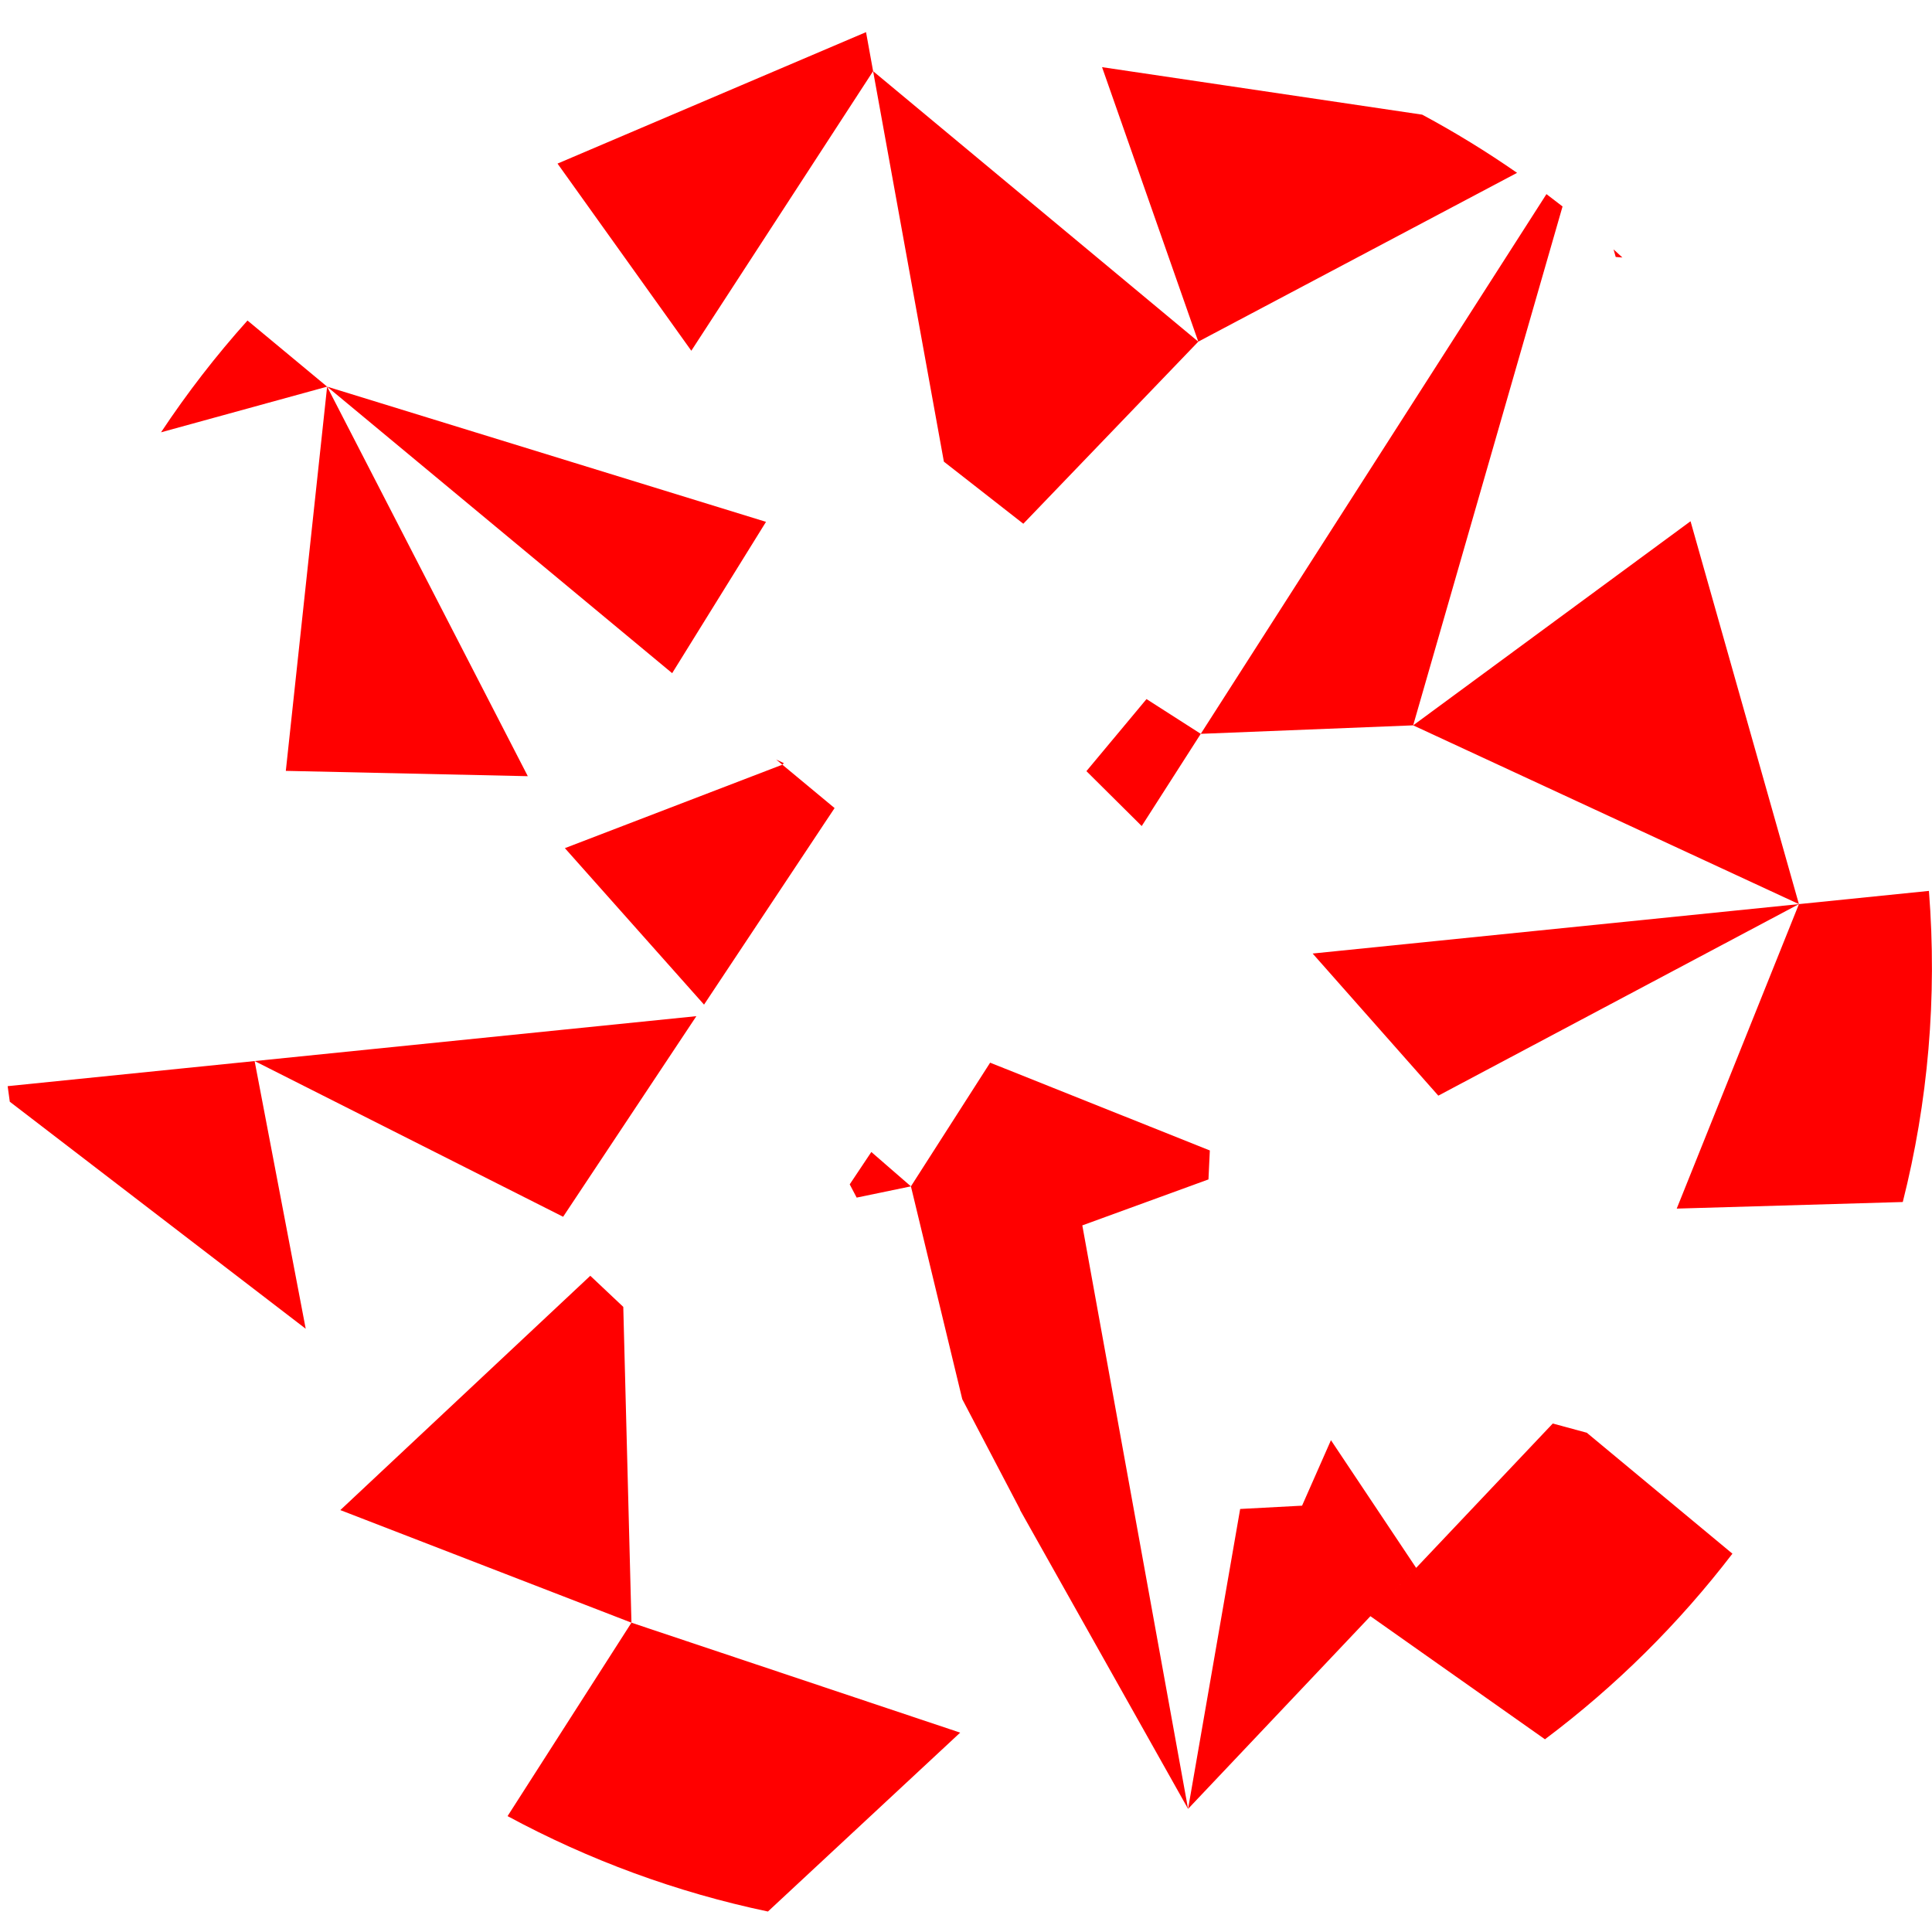
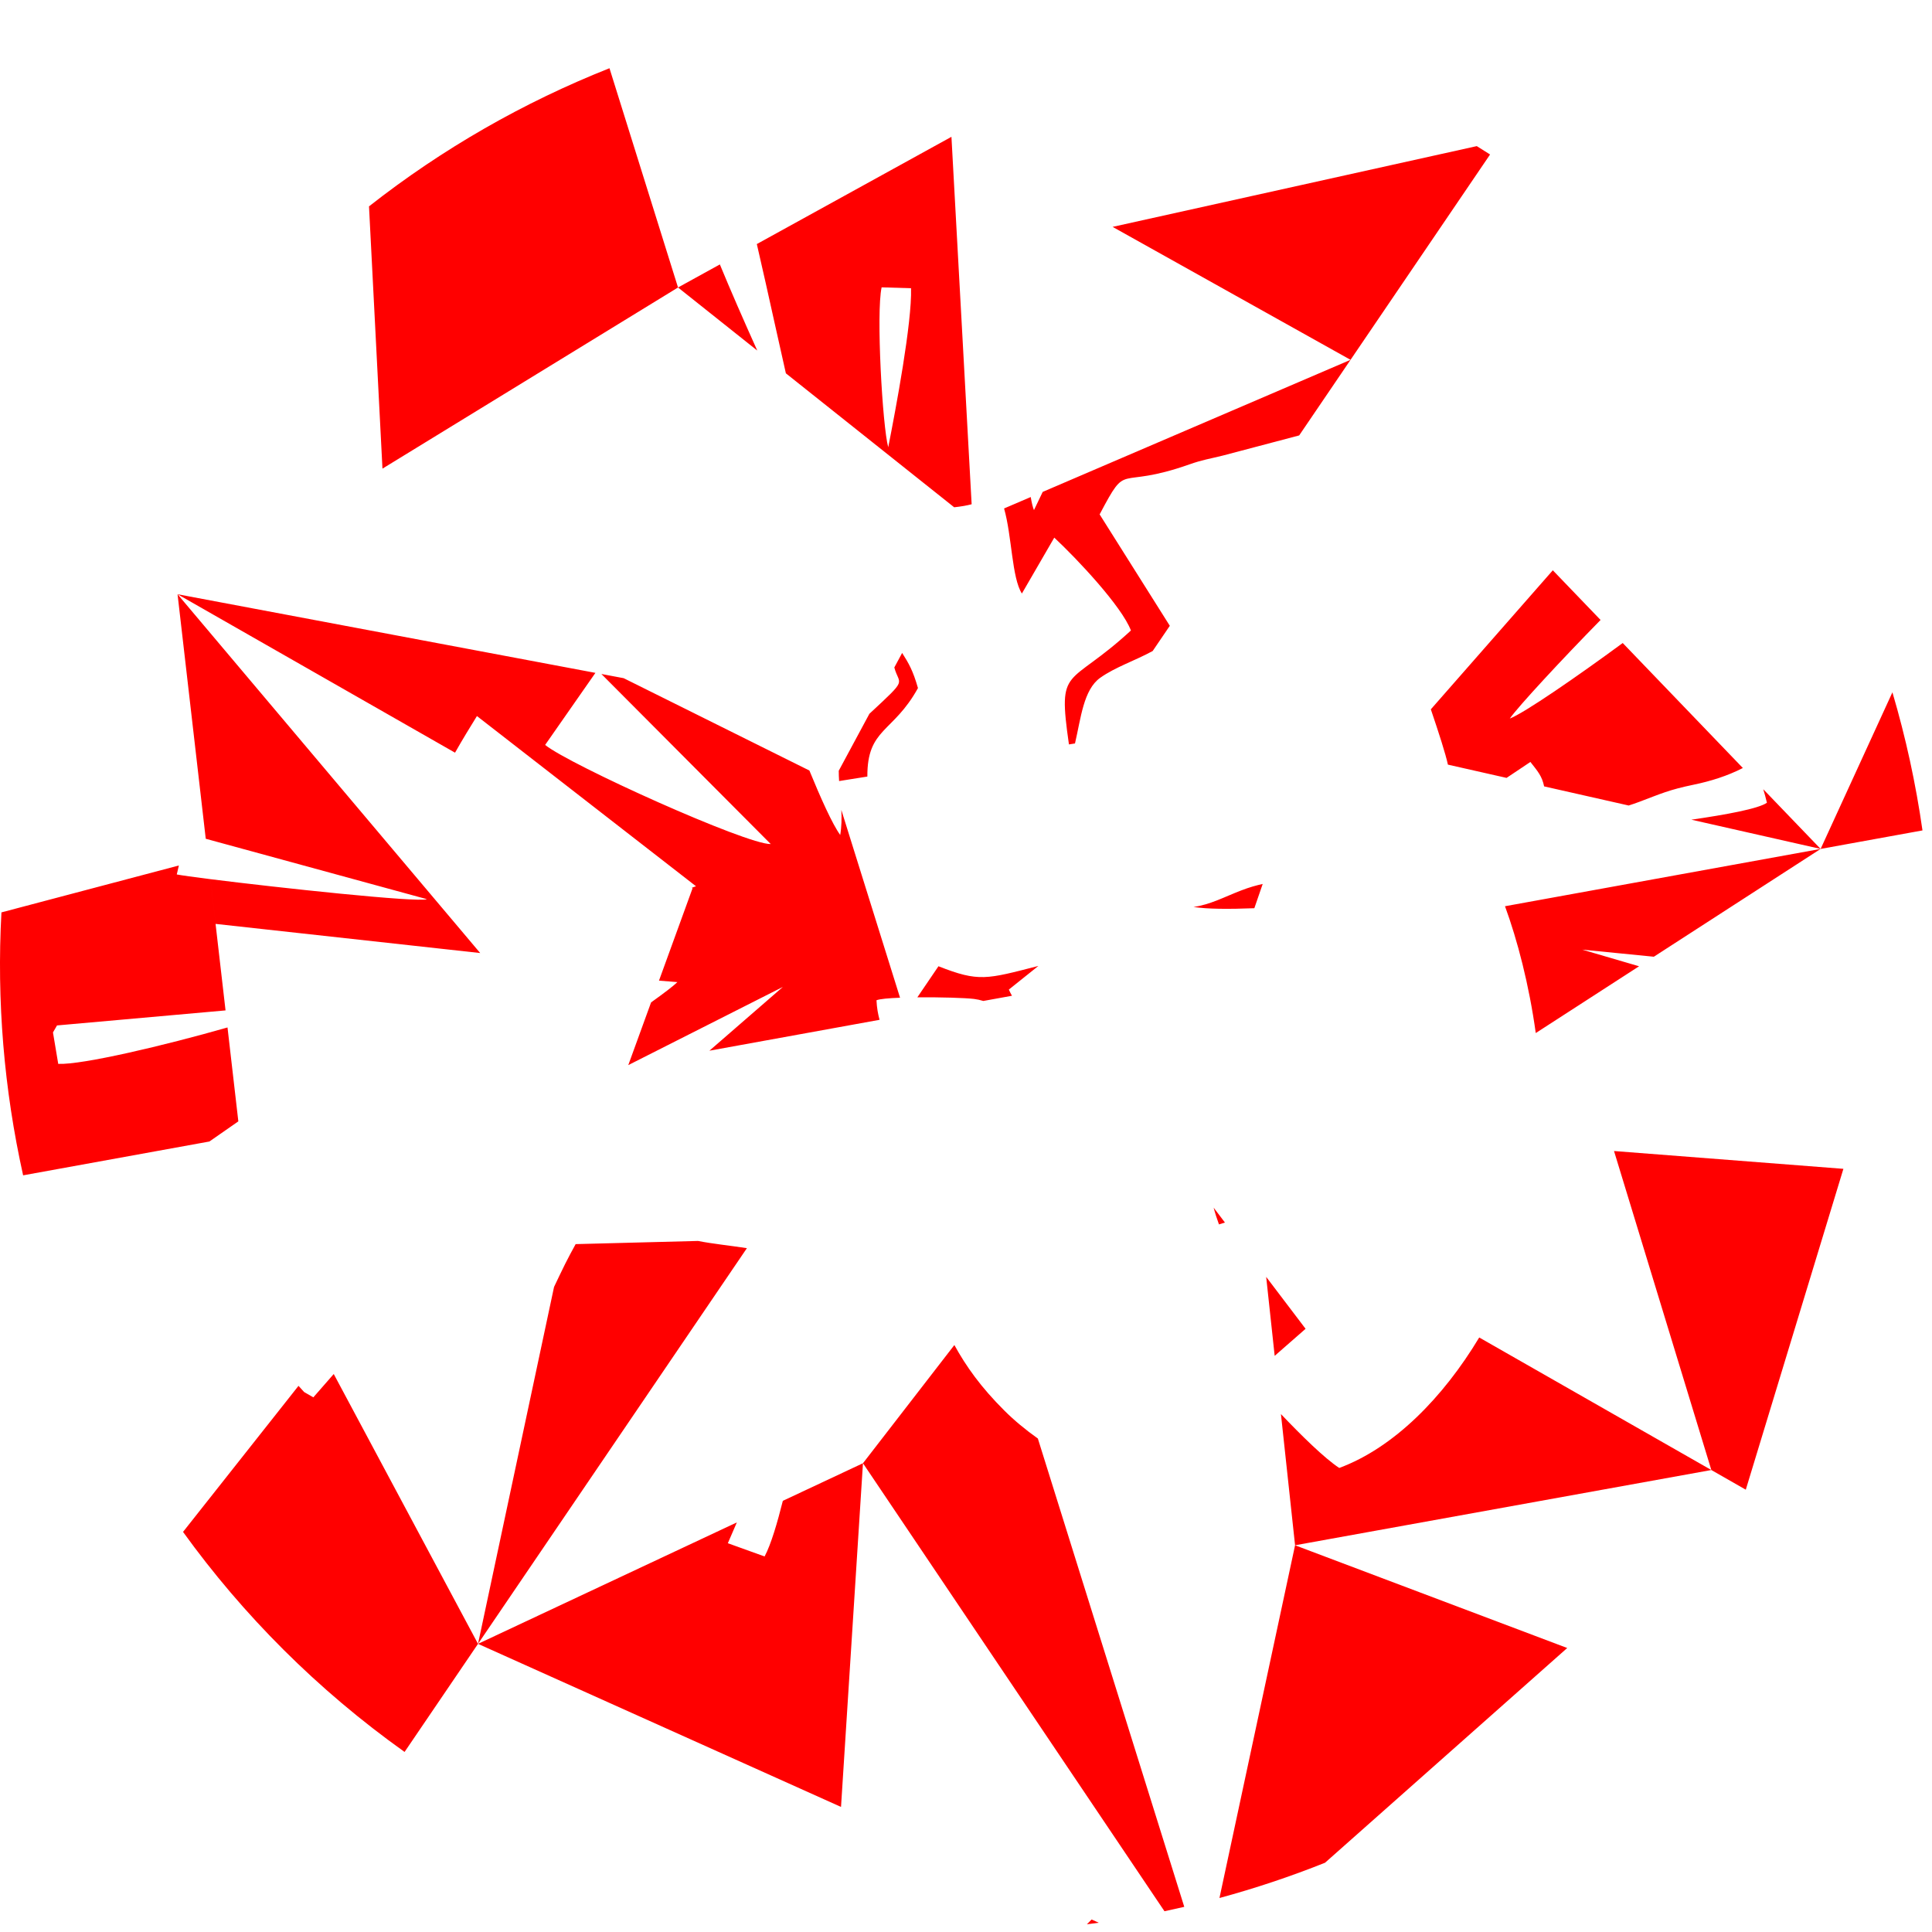
- <svg xmlns="http://www.w3.org/2000/svg" xml:space="preserve" width="209.978mm" height="209.978mm" version="1.1" style="shape-rendering:geometricPrecision; text-rendering:geometricPrecision; image-rendering:optimizeQuality; fill-rule:evenodd; clip-rule:evenodd" viewBox="0 0 20983.49 20983.49">
+ <svg xmlns="http://www.w3.org/2000/svg" xml:space="preserve" width="210.013mm" height="210mm" version="1.1" style="shape-rendering:geometricPrecision; text-rendering:geometricPrecision; image-rendering:optimizeQuality; fill-rule:evenodd; clip-rule:evenodd" viewBox="0 0 10019.25 10018.63">
  <defs>
    <style type="text/css">
   
-     .fil0 {fill:none}
-     .fil1 {fill:red}
+     .fil1 {fill:none}
+     .fil0 {fill:red}
   
  </style>
  </defs>
  <g id="Camada_x0020_1">
-     <g id="_2552025679632">
-       <circle class="fil0" transform="matrix(0.288391 1.63554 -1.63554 0.288391 10491.7 10491.7)" r="6316.32" />
-       <path class="fil1" d="M1748.84 4695.34l1804.05 -495.92 -281.49 2618.66 -167.09 1554.29 2628.18 57.79 -2179.58 -4230.74 3747.41 3112.02 1019.28 -1643.68 -4766.69 -1468.34 -0.02 -0.02 0 -0.01 0 0.01 -864.9 -718.25c-342.33,381.58 -656.18,787.52 -939.16,1214.19zm6680.96 3554.08l67.3 55.88 -2361.91 906.5 1511.39 1699.37 1417.91 -2134.69 -567.38 -471.19 16.52 -16.29 -83.82 -39.59zm-866.5 2787.16l-4797.79 487.61 -2682.28 272.61c7.12,56.3 15.23,112.7 23.24,169.08l3213.87 2465.83 -554.83 -2907.52 3350.61 1691.14 1447.19 -2178.76zm-1152.06 2819.66l-2715.07 2544.89 3162.07 1222.87 -1345.56 2100.8c881.02,475.87 1832.62,827.36 2827.81,1036.23l2088.03 -1942.79 -3570.27 -1194.25 -88.82 -3429.94 -358.18 -337.82zm2893 -849.02l589.32 -122.23 557.56 2311.36 628.54 1199.72 -2.55 0.93 1826.58 3249.19 1980.45 -2092.71 1895.67 1336.92c771.23,-578.39 1455.31,-1258.15 2036.06,-2015.9l-1581.75 -1313.57 -369.5 -100.14 -1483.83 1567.92 -496.65 524.76 496.64 -524.77 -925.3 -1386.71 -313.61 711.13 -672.43 35.8 -565.75 3257.26 -1148.64 -6337.14 0 -0.02 1370.09 -499.32 14.89 -314.5 -2386.14 -953.46 -860.33 1343.24 -430.12 -373.15 -234.61 351.43 75.41 143.94zm3095.84 -4035.62l641.42 -1001.44 2306.92 -92.17 4189.7 1941.59 -1152.01 2870.69 -175.15 436.46 2455.1 -71.65c273.07,-1080.93 375.82,-2219.26 284.06,-3379l-1412 143.5 -5281.4 536.75 1364.79 1543.59 3916.6 -2080.34 -860.84 -3040.77 -316.37 -1117.5 -3012.48 2216.68 1622.4 -5635.51c-57.79,-45.36 -116.09,-90.01 -174.82,-134.15l-2311.37 3608.69 -1443.13 2253.14 -589.29 -377.44 -652.58 782.69 600.44 596.19zm-1285.82 -3283.21l638.7 -664.7 1261.68 -1313.04 3462.31 -1833.39c-330.93,-229.95 -674.94,-441.16 -1030.46,-631.99l-2151.66 -319.23 -1325.42 -196.66 1045.22 2981.27 -3531.81 -2937.7 768.71 4241.08 862.72 674.35zm6410.8 -2979.55l23.24 82.1 72.48 5.68c-31.79,-29.4 -63.59,-58.78 -95.72,-87.78zm-10016.7 1100.55l1974.46 -3036.45 -76.83 -423.9 -3350.7 1427.73 1453.07 2032.63z" />
-     </g>
+     <path class="fil0" d="M9813.98 3590.28l-372.34 812.17 -297.48 -309.51c6.94,21.82 12.72,44.29 19.02,70.08 -44.89,31.18 -210.43,61.53 -391.82,87.85l670.28 151.58 -1636.78 297.22c64.09,174.93 124.7,406.26 159.52,657.69l535.79 -346.33 -294.78 -86.25 371.34 36.76 864.91 -559.08 0.01 0 0 0 -0 0 528.23 -95.93c-34.51,-242.35 -86.66,-481.77 -155.89,-716.25zm-3309.03 1119.68l43.33 -125.81c-33.29,7.44 -67.31,16.46 -114.28,34.69 -87.1,33.8 -158.78,72.86 -244.59,84.56 71.13,11.23 182.87,11.77 315.54,6.56zm-527.28 -1333.78l88.92 -130.85 -363.93 -577.69c150.27,-284.36 79.66,-123.03 466.19,-259.54 67.07,-23.69 104.89,-28.6 172,-45.35l396.57 -104.63 266.42 -392.07 723.61 -1064.89c-22.78,-14.68 -45.91,-29.02 -68.99,-43.39l-1888.54 418.78 1233.91 689.51 -1596.43 684.85 -45.29 94.39c-5.97,-13.9 -11.62,-37.35 -16.86,-67.72l-138.13 59.25c41.05,144.34 39.84,358.92 92.31,441.24l167.98 -289.93c118.01,109.83 349.93,356.34 397.48,481.55 -327.74,302.47 -381.19,174.11 -321.42,590.86l31.35 -5c30.56,-129.94 43.67,-278.83 131.12,-340.77 78.28,-55.44 177.47,-87.42 271.71,-138.58zm-938.78 -761.21l-104.76 -1905.45 -1009.24 556.14c31.41,135.84 61.57,270.98 93.17,413.83l57.44 256.55 872.77 694.64c15.84,-1.67 32.54,-3.79 50.99,-7.04 15.55,-2.74 28.5,-5.69 39.64,-8.66zm-360.44 771.13l-40.56 75.37c25.72,96.87 75.77,49.95 -129.24,240.19l-158.93 295.37c-0.04,17.61 0.67,35.46 1.81,53.51l146.53 -23.36c-1.17,-251.88 133.6,-225.26 262.46,-458.84 -25.5,-90.15 -48.54,-129.73 -82.08,-182.24zm-480.89 609.87l-963.27 -478.97 -115.59 -21.75 878.43 881.99c-124.69,3.54 -1042.18,-410.59 -1170.09,-514.04l260.75 -373.76 -2167.02 -407.77 146.24 1268.13 1146.85 313.25c-46.6,18.53 -772.8,-59.68 -1122.69,-103.76l26.74 231.97 51.74 448.67 -873.97 77.93 -20.96 36.3 27.26 163.03c124.11,5.67 552.72,-95.77 877.86,-188.84l56.16 487 -150.05 104.43 -966.04 175.42c-98.93,-445.04 -137.62,-903.94 -112.47,-1363.6l920.18 -243.24 -10.86 46.51c24.7,4.76 88.16,13.56 174.39,24.42l26.75 231.97 1372.34 151.16 -1569.49 -1860.75 1439.04 821.7c39.53,-70.14 79.89,-135.35 113.58,-189.95l1136.13 882.65c-9.26,2.96 -16.29,5.73 -22.16,8.23l4.18 2.39 0 0 -174.07 478.89 95.57 7.53c-20.57,20.04 -69.38,57.27 -136.6,105.33l-118.2 325.18 801.66 -405.45 -380.9 330.74 882.37 -160.23c-8.01,-29.05 -14.15,-62.03 -15.95,-101.36 16.34,-6.78 63.06,-10.98 122.18,-13.25l-304.46 -973.88c2.07,42.98 1.51,86.44 -5.81,129.9 -40.82,-55.95 -102.22,-193.6 -159.81,-334.1zm669.25 1014.99l-109.47 161.09c118.26,-1.07 249.09,2.91 293.33,8.32 16.59,2.02 32.86,5.63 48.85,10.56l148.47 -26.95c-6.22,-11.11 -11.65,-21.86 -16.15,-32.1l153.18 -122.6c-269.58,69.21 -308.49,84.11 -518.2,1.68zm82.48 1964.28l-473.99 613 -415.55 194.98c-28.36,113.06 -60.75,224.81 -94.58,288.51l-190.63 -68.67 46.69 -107.93 -1342.23 629.78 -696.52 -1302.58 -51.72 -96.73 -105.82 120.96 -47.66 -27.52 -29.27 -32.12 -598.81 757.46c311.6,431.68 696.47,818.68 1148.89,1141.1l380.92 -560.57 1394.4 -2052.04c-98.43,-14.97 -175.03,-22.04 -253.61,-37.37l-634.56 16.42c-20.27,37.22 -39.45,72.33 -54.35,102.51 -19.63,39.78 -38.68,79.66 -57.64,119.59l-394.25 1850.89 1376.59 618.46 505.9 227.29 113.8 -1782.42 1563.54 2323.33c34.33,-7.21 68.56,-14.84 102.72,-22.78l-610.61 -1953.22 -148.66 -475.52c-63.72,-45.1 -122.35,-93.66 -173.64,-144.79 -121.88,-121.48 -197.95,-228.45 -259.37,-340.02zm1372.19 -625.51l30.97 -9.68 -58.6 -77.21c7.39,28.26 16.79,57.22 27.64,86.89zm244.86 272.12l44.07 409.48 160.28 -140.25 -204.35 -269.23zm76.57 711.49l73.23 680.35 -392.09 1829.32c185.7,-50.47 368.55,-111.49 547.49,-182.96l777.24 -689.12 478.78 -424.49 -1411.42 -532.75 2158.74 -390.24 -1203.71 -687.32c-186.66,310.53 -441.94,571.31 -725.91,676.62 -76.86,-50.36 -197.47,-169.27 -302.35,-279.41zm-2909.76 -5962.02l-216.95 119.55 -355.48 -1137.07c-444.51,176.22 -865.19,416.44 -1247.07,716.38l69.77 1360.17 1532.77 -939.47 410.98 327.1c-69.51,-154.21 -141.01,-317.78 -194.03,-446.65zm5305.18 2611.5l-468.21 -487.14 -154.76 -161.02c-236.17,173.69 -511.24,363.59 -585.65,391.64 44.62,-63.66 269.44,-306.06 470.76,-511.17l-247.64 -257.66 -632.57 721.06c42.94,126.76 76.28,230.33 88.53,286.81l304.16 68.79 123.61 -82.68c39.35,50.08 60,73.08 71.2,126.74l438.38 99.15c17.85,-5.69 35.8,-11.84 54.11,-18.7 113.5,-42.49 152.81,-62.3 283.2,-89.32 88.84,-18.41 174.43,-45.25 254.89,-86.48zm-4432.01 -1663.39c39.65,-200.82 123.67,-646.79 118.31,-824.68l-152.54 -4.63c-29.14,131.05 4.5,723.56 34.23,829.31zm1091.82 7651.74l-37.17 -16.7 -24.33 24.77c20.52,-2.6 41.02,-5.21 61.5,-8.07zm2672.06 -4002.04l504.71 1654.32 178.66 102.01 506.22 -1663.97 -1189.58 -92.37z" />
+     <circle class="fil1" transform="matrix(-0.866025 -0.5 0.5 -0.866025 5009.93 5009.32)" r="5009.32" />
  </g>
</svg>
